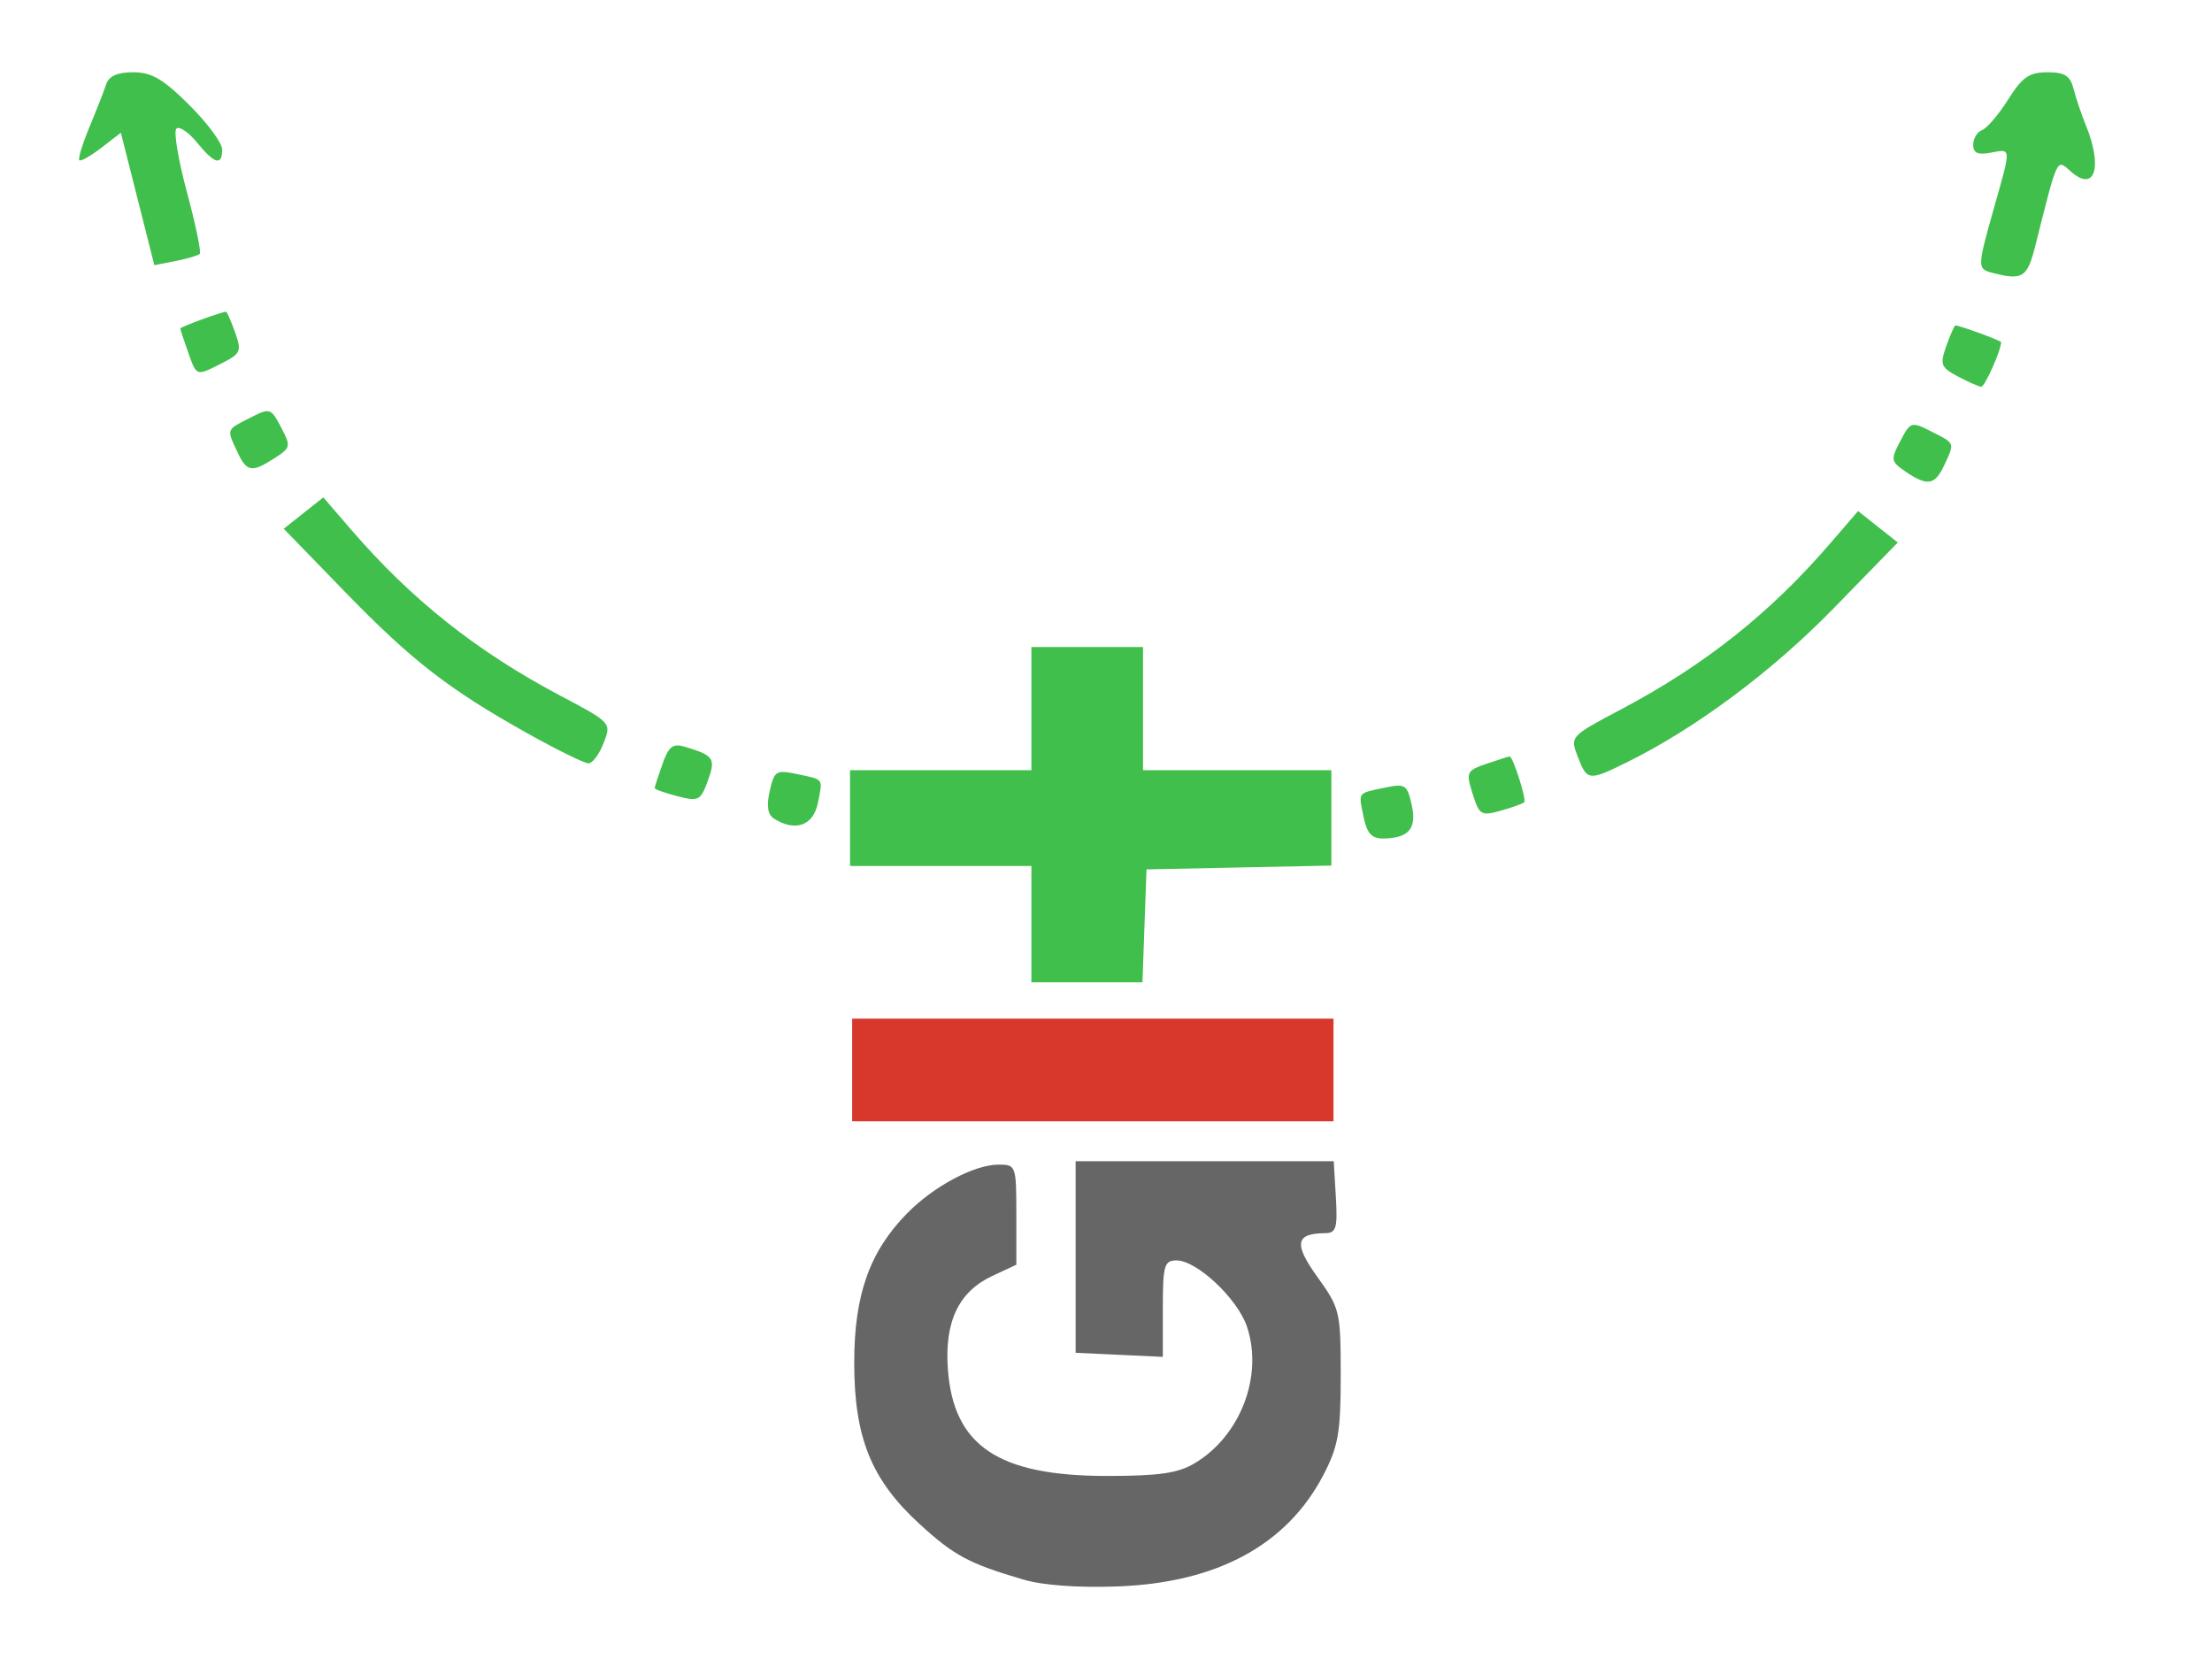
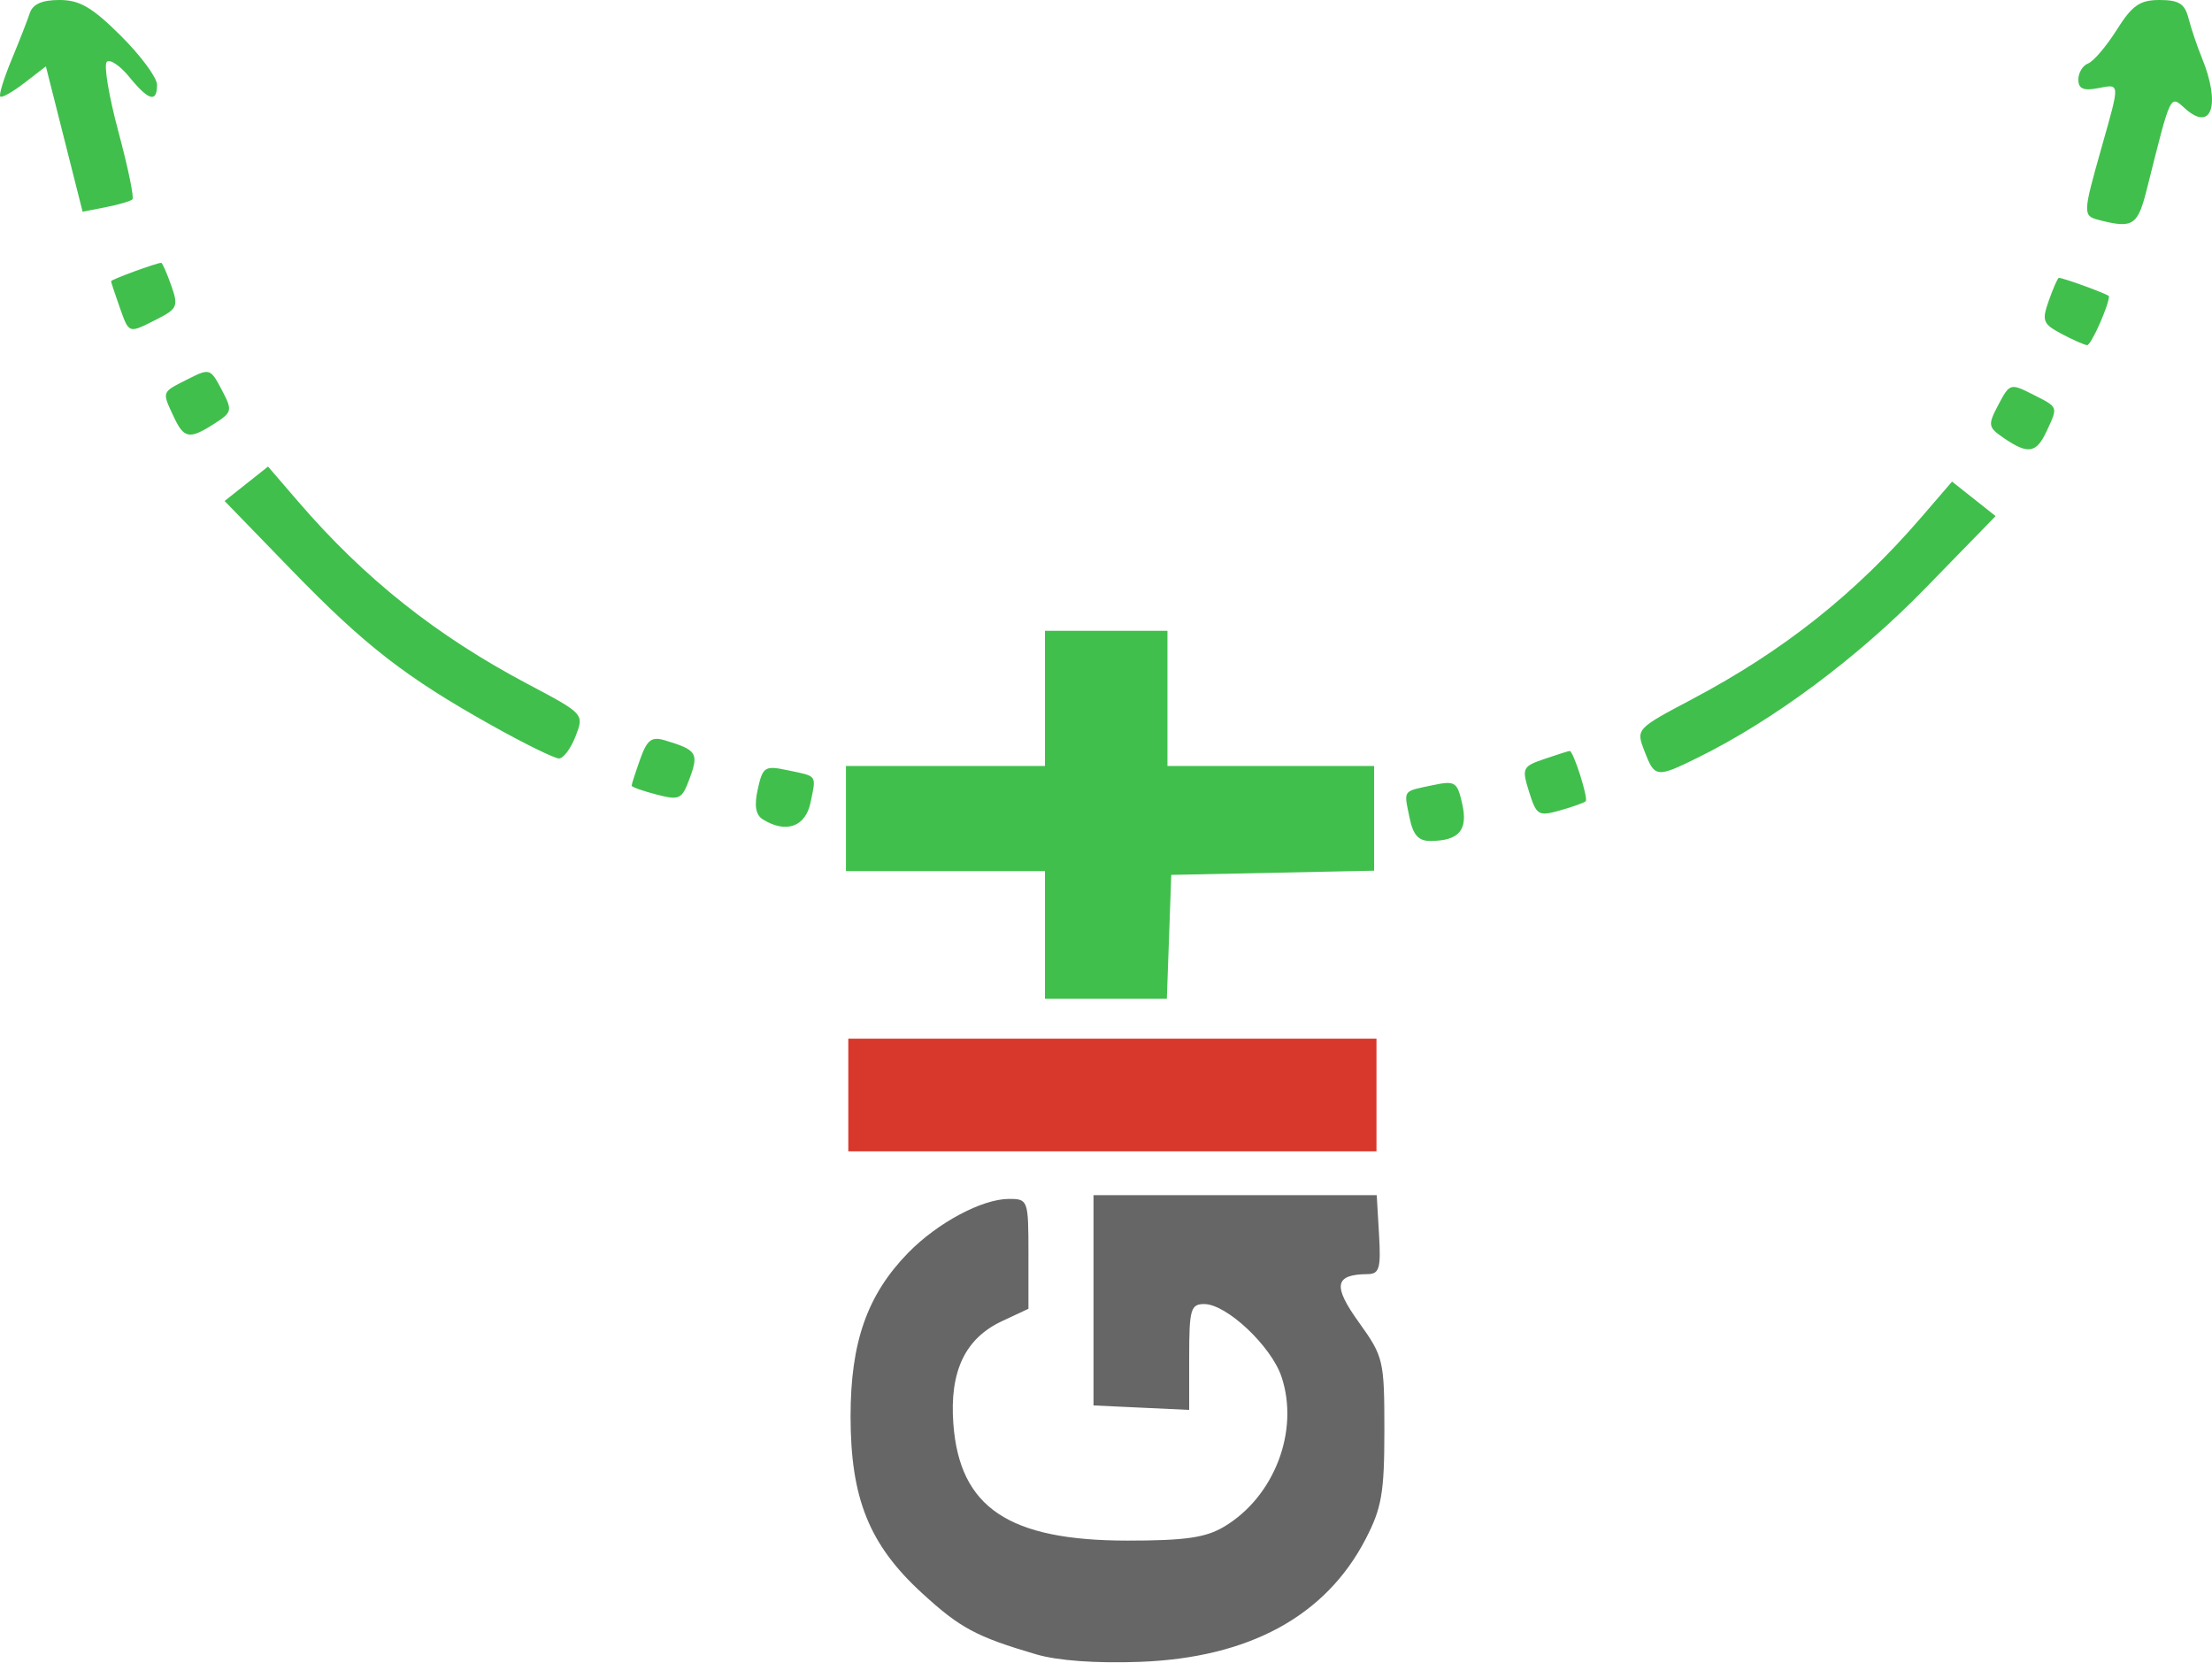
- <svg xmlns="http://www.w3.org/2000/svg" width="640px" height="480px" id="svg3134" version="1.1">
+ <svg xmlns="http://www.w3.org/2000/svg" width="583.273" height="438.205" id="svg3134" version="1.1">
  <defs id="defs3136" />
-   <g id="layer1">
+   <g id="layer1" transform="translate(-22.87117,-20.9118)">
    <g id="g4187" transform="matrix(2.018421,0,0,1.979656,-320.301,-235.1316)">
-       <path id="path3050" d="m 306.535,253.837 0,-8.5 -13,0 -13,0 0,-7 0,-7 13,0 13,0 0,-9 0,-9 8,0 8,0 0,9 0,9 13.5,0 13.5,0 0,6.971 0,6.971 -13.25,0.279 -13.25,0.279 -0.29,8.25 -0.29,8.25 -7.96,0 -7.96,0 z m 47.618,-15.66 c -0.743,-3.714 -0.944,-3.43 3.039,-4.283 2.937,-0.629 3.206,-0.454 3.857,2.508 0.765,3.484 -0.419,4.892 -4.139,4.919 -1.59,0.011 -2.284,-0.78 -2.757,-3.144 z m -84.475,0.269 c -0.945,-0.599 -1.145,-1.826 -0.658,-4.044 0.651,-2.962 0.92,-3.137 3.857,-2.508 3.984,0.853 3.782,0.569 3.039,4.283 -0.652,3.261 -3.207,4.19 -6.239,2.269 z m 100.103,-3.659 c -0.974,-3.173 -0.878,-3.383 2.015,-4.392 1.671,-0.582 3.151,-1.059 3.291,-1.059 0.482,0 2.456,6.326 2.089,6.693 -0.203,0.203 -1.719,0.756 -3.37,1.229 -2.807,0.805 -3.067,0.645 -4.024,-2.472 z m -113.996,0.351 c -1.788,-0.472 -3.25,-1.004 -3.25,-1.181 0,-0.177 0.499,-1.754 1.109,-3.504 0.912,-2.616 1.49,-3.066 3.25,-2.528 4.143,1.265 4.43,1.707 3.249,4.992 -1.034,2.875 -1.325,3.023 -4.358,2.221 z m 129.069,-5.769 c -1.119,-2.964 -1.113,-2.971 6.231,-6.932 11.967,-6.455 21.334,-14.04 29.992,-24.286 l 3.959,-4.685 2.845,2.298 2.845,2.298 -9.253,9.679 c -8.795,9.2 -19.775,17.526 -29.647,22.482 -5.402,2.712 -5.636,2.683 -6.971,-0.853 z m -150.519,-3.394 c -11.329,-6.456 -16.631,-10.65 -26.278,-20.788 l -8.695,-9.137 2.837,-2.292 2.837,-2.292 3.959,4.685 c 8.657,10.246 18.025,17.832 29.992,24.286 7.344,3.961 7.35,3.968 6.231,6.932 -0.616,1.632 -1.595,2.967 -2.175,2.967 -0.58,0 -4.498,-1.962 -8.707,-4.361 z m 197.478,-38.295 c -2.09,-1.459 -2.133,-1.723 -0.719,-4.457 1.469,-2.84 1.571,-2.871 4.472,-1.371 3.405,1.761 3.339,1.579 1.809,4.937 -1.325,2.908 -2.421,3.083 -5.562,0.891 z m -239.117,-2.891 c -1.53,-3.358 -1.597,-3.176 1.809,-4.937 2.902,-1.501 3.003,-1.469 4.475,1.376 1.433,2.771 1.388,2.989 -0.934,4.51 -3.288,2.155 -3.992,2.03 -5.349,-0.949 z m 246.643,-10.997 c -2.452,-1.331 -2.602,-1.736 -1.652,-4.46 0.574,-1.648 1.158,-2.996 1.297,-2.996 0.61,0 6.551,2.221 6.551,2.449 0,1.192 -2.34,6.543 -2.848,6.511 -0.359,-0.022 -1.866,-0.699 -3.349,-1.504 z m -253.706,-3.605 c -0.604,-1.732 -1.098,-3.263 -1.098,-3.402 0,-0.228 5.942,-2.449 6.551,-2.449 0.139,0 0.724,1.35 1.299,3.001 0.963,2.764 0.817,3.12 -1.853,4.5 -3.774,1.952 -3.627,2.001 -4.9,-1.65 z M 444.285,158.648 c -2.188,-0.572 -2.182,-0.776 0.25,-9.553 2.48,-8.948 2.503,-8.576 -0.5,-8.002 -1.849,0.353 -2.5,0.049 -2.5,-1.17 0,-0.906 0.575,-1.869 1.277,-2.138 0.702,-0.27 2.384,-2.28 3.736,-4.469 2.026,-3.278 3.014,-3.978 5.614,-3.978 2.517,0 3.28,0.497 3.772,2.456 0.339,1.351 1.122,3.713 1.74,5.25 2.478,6.164 1.301,9.907 -2.138,6.795 -2.063,-1.867 -1.835,-2.352 -5.067,10.749 -1.18,4.783 -1.818,5.202 -6.184,4.061 z m -265.872,-10.796 -2.399,-9.679 -2.792,2.196 c -1.536,1.208 -2.96,2.029 -3.164,1.824 -0.205,-0.205 0.452,-2.394 1.459,-4.864 1.007,-2.47 2.084,-5.279 2.394,-6.242 0.386,-1.202 1.601,-1.75 3.881,-1.75 2.64,0 4.284,0.979 8.031,4.784 2.592,2.631 4.712,5.556 4.712,6.5 0,2.442 -1.094,2.13 -3.623,-1.034 -1.209,-1.512 -2.533,-2.418 -2.942,-2.012 -0.409,0.406 0.274,4.594 1.52,9.307 1.245,4.713 2.069,8.764 1.832,9.002 -0.238,0.238 -1.799,0.706 -3.47,1.04 l -3.038,0.608 z" style="fill:#40bf4c;fill-opacity:1" />
-       <path style="fill:#d8372c;fill-opacity:1" d="m 280.842,275.151 0,-7.5 34.5,0 34.5,0 0,7.5 0,7.5 -34.5,0 -34.5,0 z" id="path4113" />
-       <path style="fill:#666666;fill-opacity:1;fill-rule:nonzero" d="m 305.376,349.629 c -7.823,-2.345 -9.932,-3.499 -14.92,-8.165 -6.879,-6.434 -9.318,-12.593 -9.318,-23.527 0,-9.896 2.18,-16.197 7.539,-21.789 3.822,-3.988 9.654,-7.162 13.159,-7.162 2.488,0 2.54,0.148 2.54,7.315 l 0,7.315 -3.455,1.647 c -4.819,2.298 -6.861,6.682 -6.357,13.649 0.809,11.184 7.232,15.574 22.786,15.574 7.492,0 10.176,-0.394 12.571,-1.845 6.581,-3.986 9.887,-12.785 7.509,-19.988 -1.347,-4.081 -7.177,-9.667 -10.09,-9.667 -1.768,0 -1.965,0.708 -1.965,7.048 l 0,7.048 -6.25,-0.298 -6.25,-0.298 0,-14 0,-14 18.5,0 18.5,0 0.302,5.25 c 0.259,4.499 0.044,5.252 -1.5,5.265 -4.312,0.037 -4.577,1.537 -1.132,6.423 3.217,4.563 3.329,5.047 3.329,14.392 0,8.315 -0.347,10.348 -2.474,14.513 -5.223,10.226 -15.211,15.756 -29.439,16.301 -5.723,0.219 -10.753,-0.151 -13.587,-1.001 z" id="path4115" />
+       <path id="path3050" d="m 306.535,253.837 v -8.5 h -13 -13 v -7 -7 h 13 13 v -9 -9 h 8 8 v 9 9 h 13.5 13.5 v 6.971 6.971 l -13.25,0.279 -13.25,0.279 -0.29,8.25 -0.29,8.25 h -7.96 -7.96 z m 47.618,-15.66 c -0.743,-3.714 -0.944,-3.43 3.039,-4.283 2.937,-0.629 3.206,-0.454 3.857,2.508 0.765,3.484 -0.419,4.892 -4.139,4.919 -1.59,0.011 -2.284,-0.78 -2.757,-3.144 z m -84.475,0.269 c -0.945,-0.599 -1.145,-1.826 -0.658,-4.044 0.651,-2.962 0.92,-3.137 3.857,-2.508 3.984,0.853 3.782,0.569 3.039,4.283 -0.652,3.261 -3.207,4.19 -6.239,2.269 z m 100.103,-3.659 c -0.974,-3.173 -0.878,-3.383 2.015,-4.392 1.671,-0.582 3.151,-1.059 3.291,-1.059 0.482,0 2.456,6.326 2.089,6.693 -0.203,0.203 -1.719,0.756 -3.37,1.229 -2.807,0.805 -3.067,0.645 -4.024,-2.472 z m -113.996,0.351 c -1.788,-0.472 -3.25,-1.004 -3.25,-1.181 0,-0.177 0.499,-1.754 1.109,-3.504 0.912,-2.616 1.49,-3.066 3.25,-2.528 4.143,1.265 4.43,1.707 3.249,4.992 -1.034,2.875 -1.325,3.023 -4.358,2.221 z m 129.069,-5.769 c -1.119,-2.964 -1.113,-2.971 6.231,-6.932 11.967,-6.455 21.334,-14.04 29.992,-24.286 l 3.959,-4.685 2.845,2.298 2.845,2.298 -9.253,9.679 c -8.795,9.2 -19.775,17.526 -29.647,22.482 -5.402,2.712 -5.636,2.683 -6.971,-0.853 z m -150.519,-3.394 c -11.329,-6.456 -16.631,-10.65 -26.278,-20.788 l -8.695,-9.137 2.837,-2.292 2.837,-2.292 3.959,4.685 c 8.657,10.246 18.025,17.832 29.992,24.286 7.344,3.961 7.35,3.968 6.231,6.932 -0.616,1.632 -1.595,2.967 -2.175,2.967 -0.58,0 -4.498,-1.962 -8.707,-4.361 z m 197.478,-38.295 c -2.09,-1.459 -2.133,-1.723 -0.719,-4.457 1.469,-2.84 1.571,-2.871 4.472,-1.371 3.405,1.761 3.339,1.579 1.809,4.937 -1.325,2.908 -2.421,3.083 -5.562,0.891 z m -239.117,-2.891 c -1.53,-3.358 -1.597,-3.176 1.809,-4.937 2.902,-1.501 3.003,-1.469 4.475,1.376 1.433,2.771 1.388,2.989 -0.934,4.51 -3.288,2.155 -3.992,2.03 -5.349,-0.949 z m 246.643,-10.997 c -2.452,-1.331 -2.602,-1.736 -1.652,-4.46 0.574,-1.648 1.158,-2.996 1.297,-2.996 0.61,0 6.551,2.221 6.551,2.449 0,1.192 -2.34,6.543 -2.848,6.511 -0.359,-0.022 -1.866,-0.699 -3.349,-1.504 z m -253.706,-3.605 c -0.604,-1.732 -1.098,-3.263 -1.098,-3.402 0,-0.228 5.942,-2.449 6.551,-2.449 0.139,0 0.724,1.35 1.299,3.001 0.963,2.764 0.817,3.12 -1.853,4.5 -3.774,1.952 -3.627,2.001 -4.9,-1.65 z M 444.285,158.648 c -2.188,-0.572 -2.182,-0.776 0.25,-9.553 2.48,-8.948 2.503,-8.576 -0.5,-8.002 -1.849,0.353 -2.5,0.049 -2.5,-1.17 0,-0.906 0.575,-1.869 1.277,-2.138 0.702,-0.27 2.384,-2.28 3.736,-4.469 2.026,-3.278 3.014,-3.978 5.614,-3.978 2.517,0 3.28,0.497 3.772,2.456 0.339,1.351 1.122,3.713 1.74,5.25 2.478,6.164 1.301,9.907 -2.138,6.795 -2.063,-1.867 -1.835,-2.352 -5.067,10.749 -1.18,4.783 -1.818,5.202 -6.184,4.061 z m -265.872,-10.796 -2.399,-9.679 -2.792,2.196 c -1.536,1.208 -2.96,2.029 -3.164,1.824 -0.205,-0.205 0.452,-2.394 1.459,-4.864 1.007,-2.47 2.084,-5.279 2.394,-6.242 0.386,-1.202 1.601,-1.75 3.881,-1.75 2.64,0 4.284,0.979 8.031,4.784 2.592,2.631 4.712,5.556 4.712,6.5 0,2.442 -1.094,2.13 -3.623,-1.034 -1.209,-1.512 -2.533,-2.418 -2.942,-2.012 -0.409,0.406 0.274,4.594 1.52,9.307 1.245,4.713 2.069,8.764 1.832,9.002 -0.238,0.238 -1.799,0.706 -3.47,1.04 l -3.038,0.608 z" style="fill:#40bf4c;fill-opacity:1" />
+       <path style="fill:#d8372c;fill-opacity:1" d="m 280.842,275.151 v -7.5 h 34.5 34.5 v 7.5 7.5 h -34.5 -34.5 z" id="path4113" />
+       <path style="fill:#666666;fill-opacity:1;fill-rule:nonzero" d="m 305.376,349.629 c -7.823,-2.345 -9.932,-3.499 -14.92,-8.165 -6.879,-6.434 -9.318,-12.593 -9.318,-23.527 0,-9.896 2.18,-16.197 7.539,-21.789 3.822,-3.988 9.654,-7.162 13.159,-7.162 2.488,0 2.54,0.148 2.54,7.315 v 7.315 l -3.455,1.647 c -4.819,2.298 -6.861,6.682 -6.357,13.649 0.809,11.184 7.232,15.574 22.786,15.574 7.492,0 10.176,-0.394 12.571,-1.845 6.581,-3.986 9.887,-12.785 7.509,-19.988 -1.347,-4.081 -7.177,-9.667 -10.09,-9.667 -1.768,0 -1.965,0.708 -1.965,7.048 v 7.048 l -6.25,-0.298 -6.25,-0.298 v -14 -14 h 18.5 18.5 l 0.302,5.25 c 0.259,4.499 0.044,5.252 -1.5,5.265 -4.312,0.037 -4.577,1.537 -1.132,6.423 3.217,4.563 3.329,5.047 3.329,14.392 0,8.315 -0.347,10.348 -2.474,14.513 -5.223,10.226 -15.211,15.756 -29.439,16.301 -5.723,0.219 -10.753,-0.151 -13.587,-1.001 z" id="path4115" />
    </g>
  </g>
</svg>
